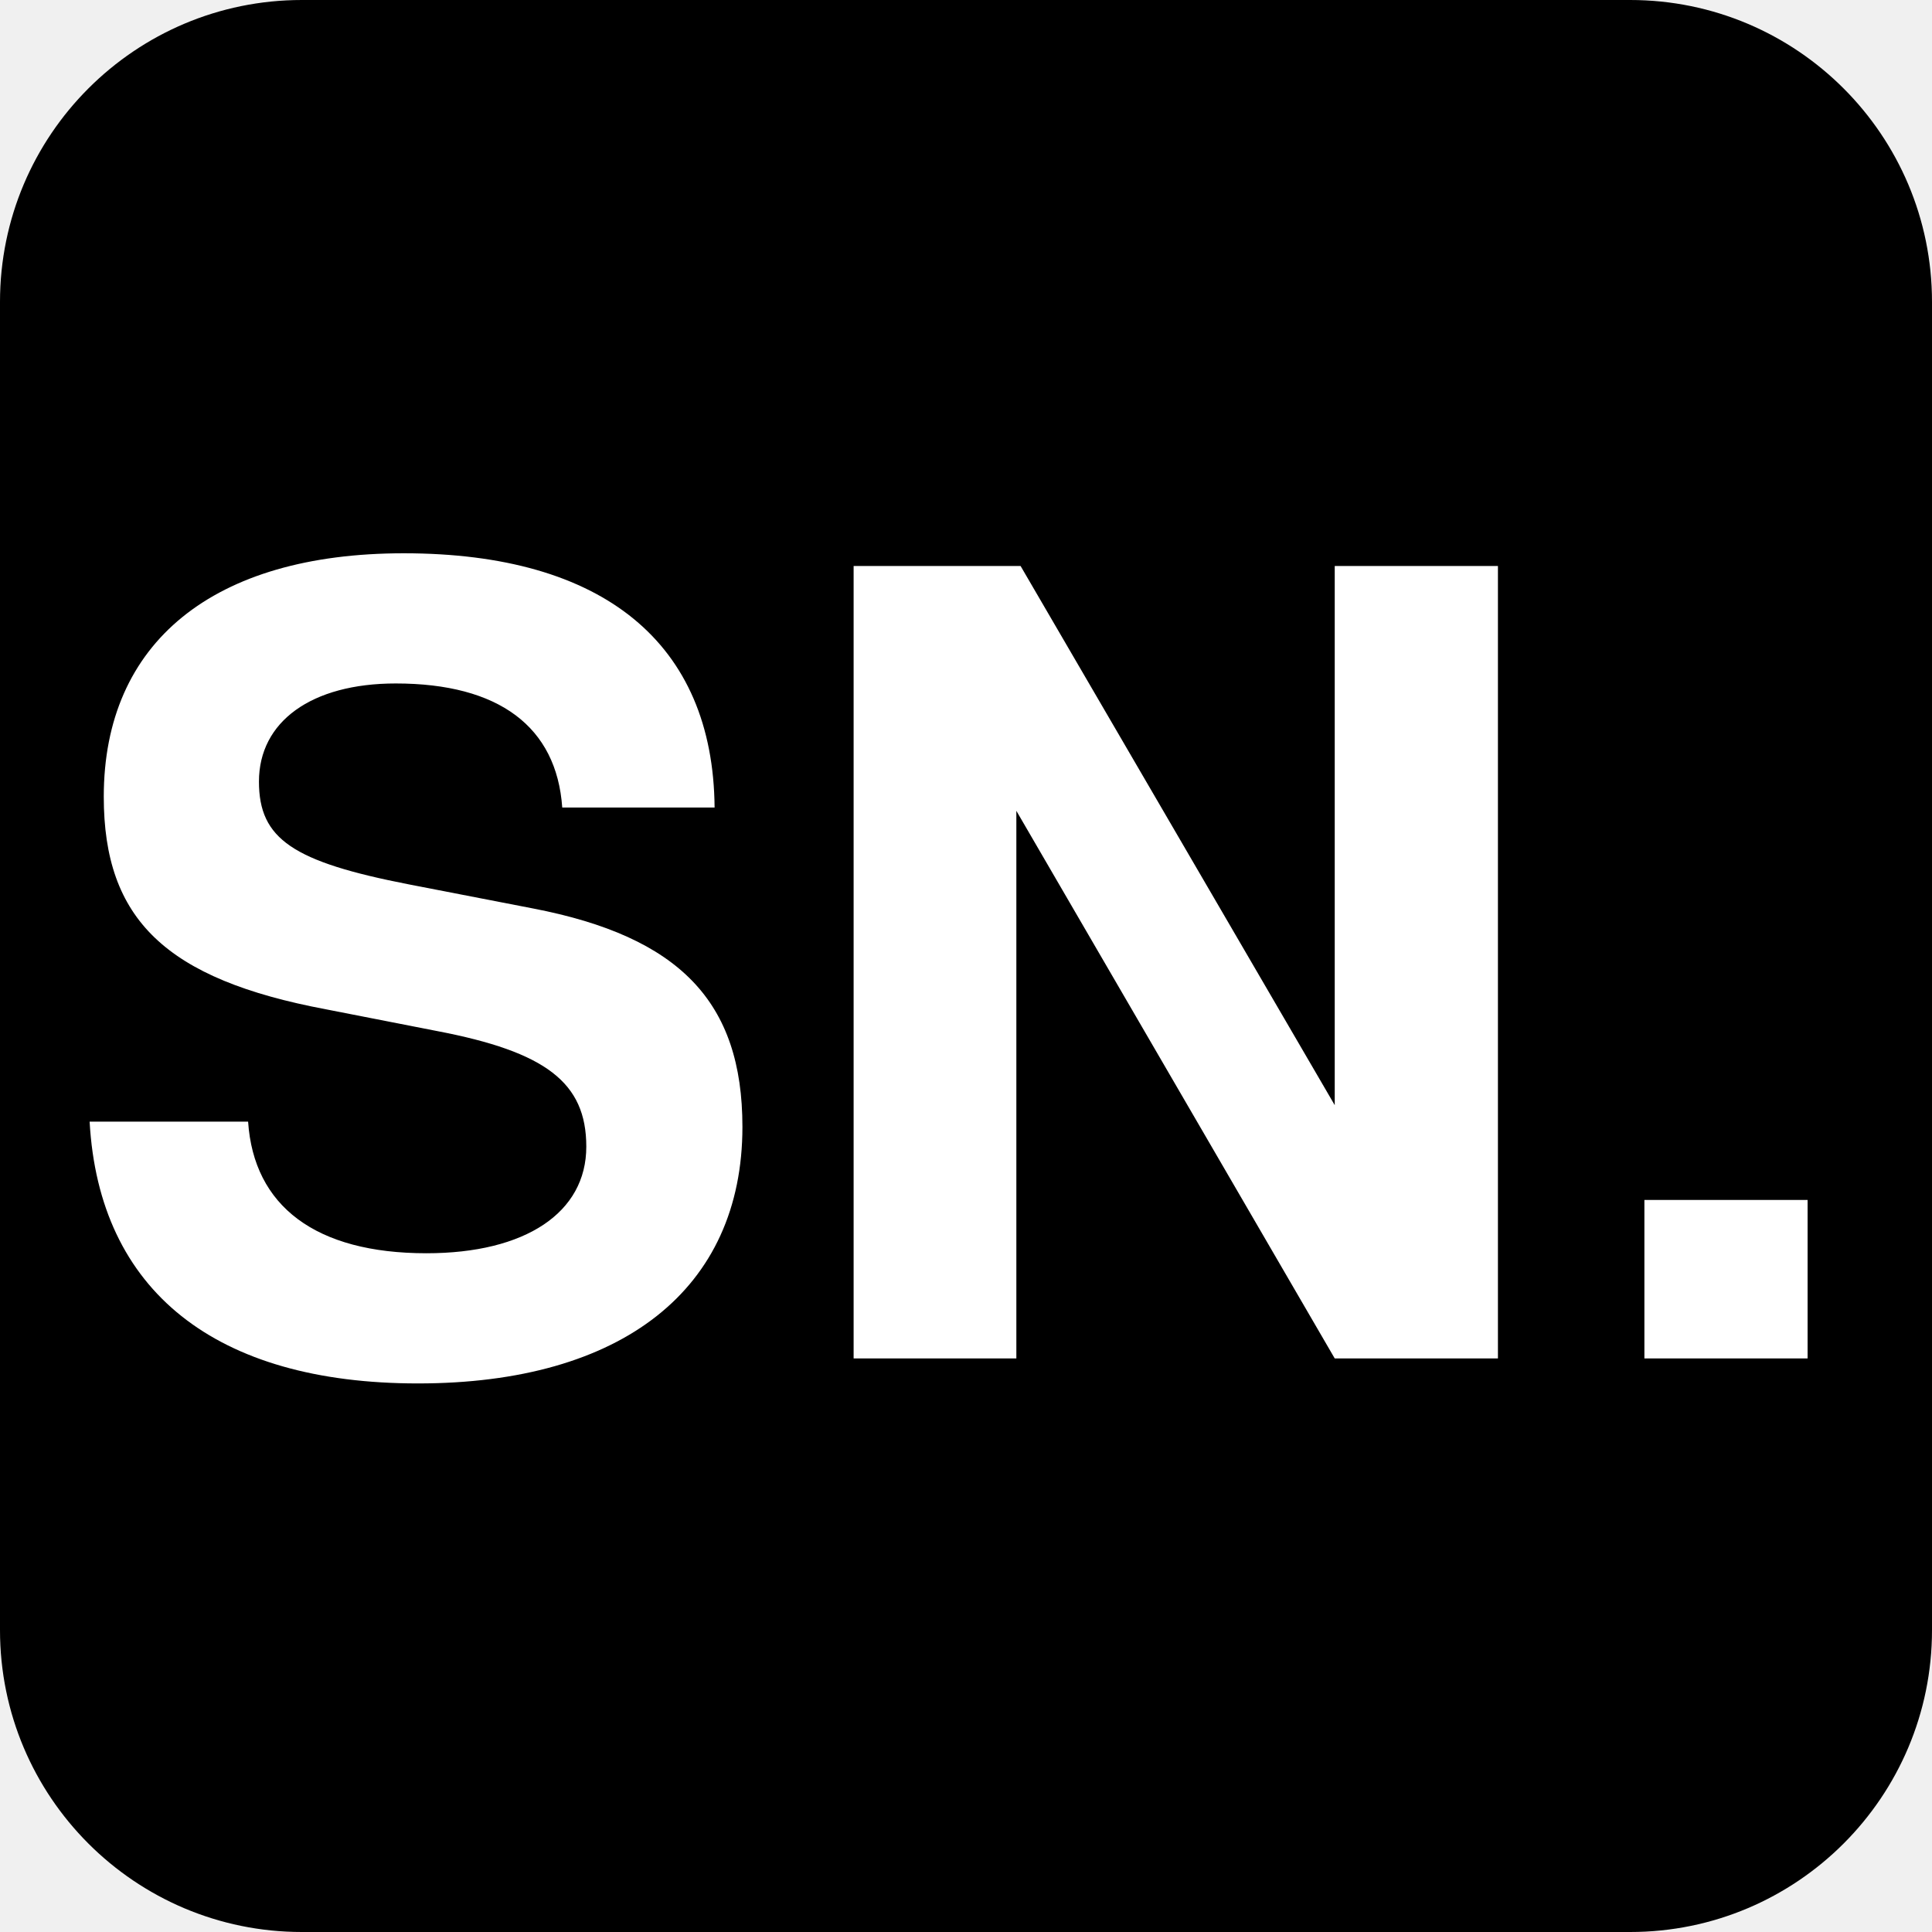
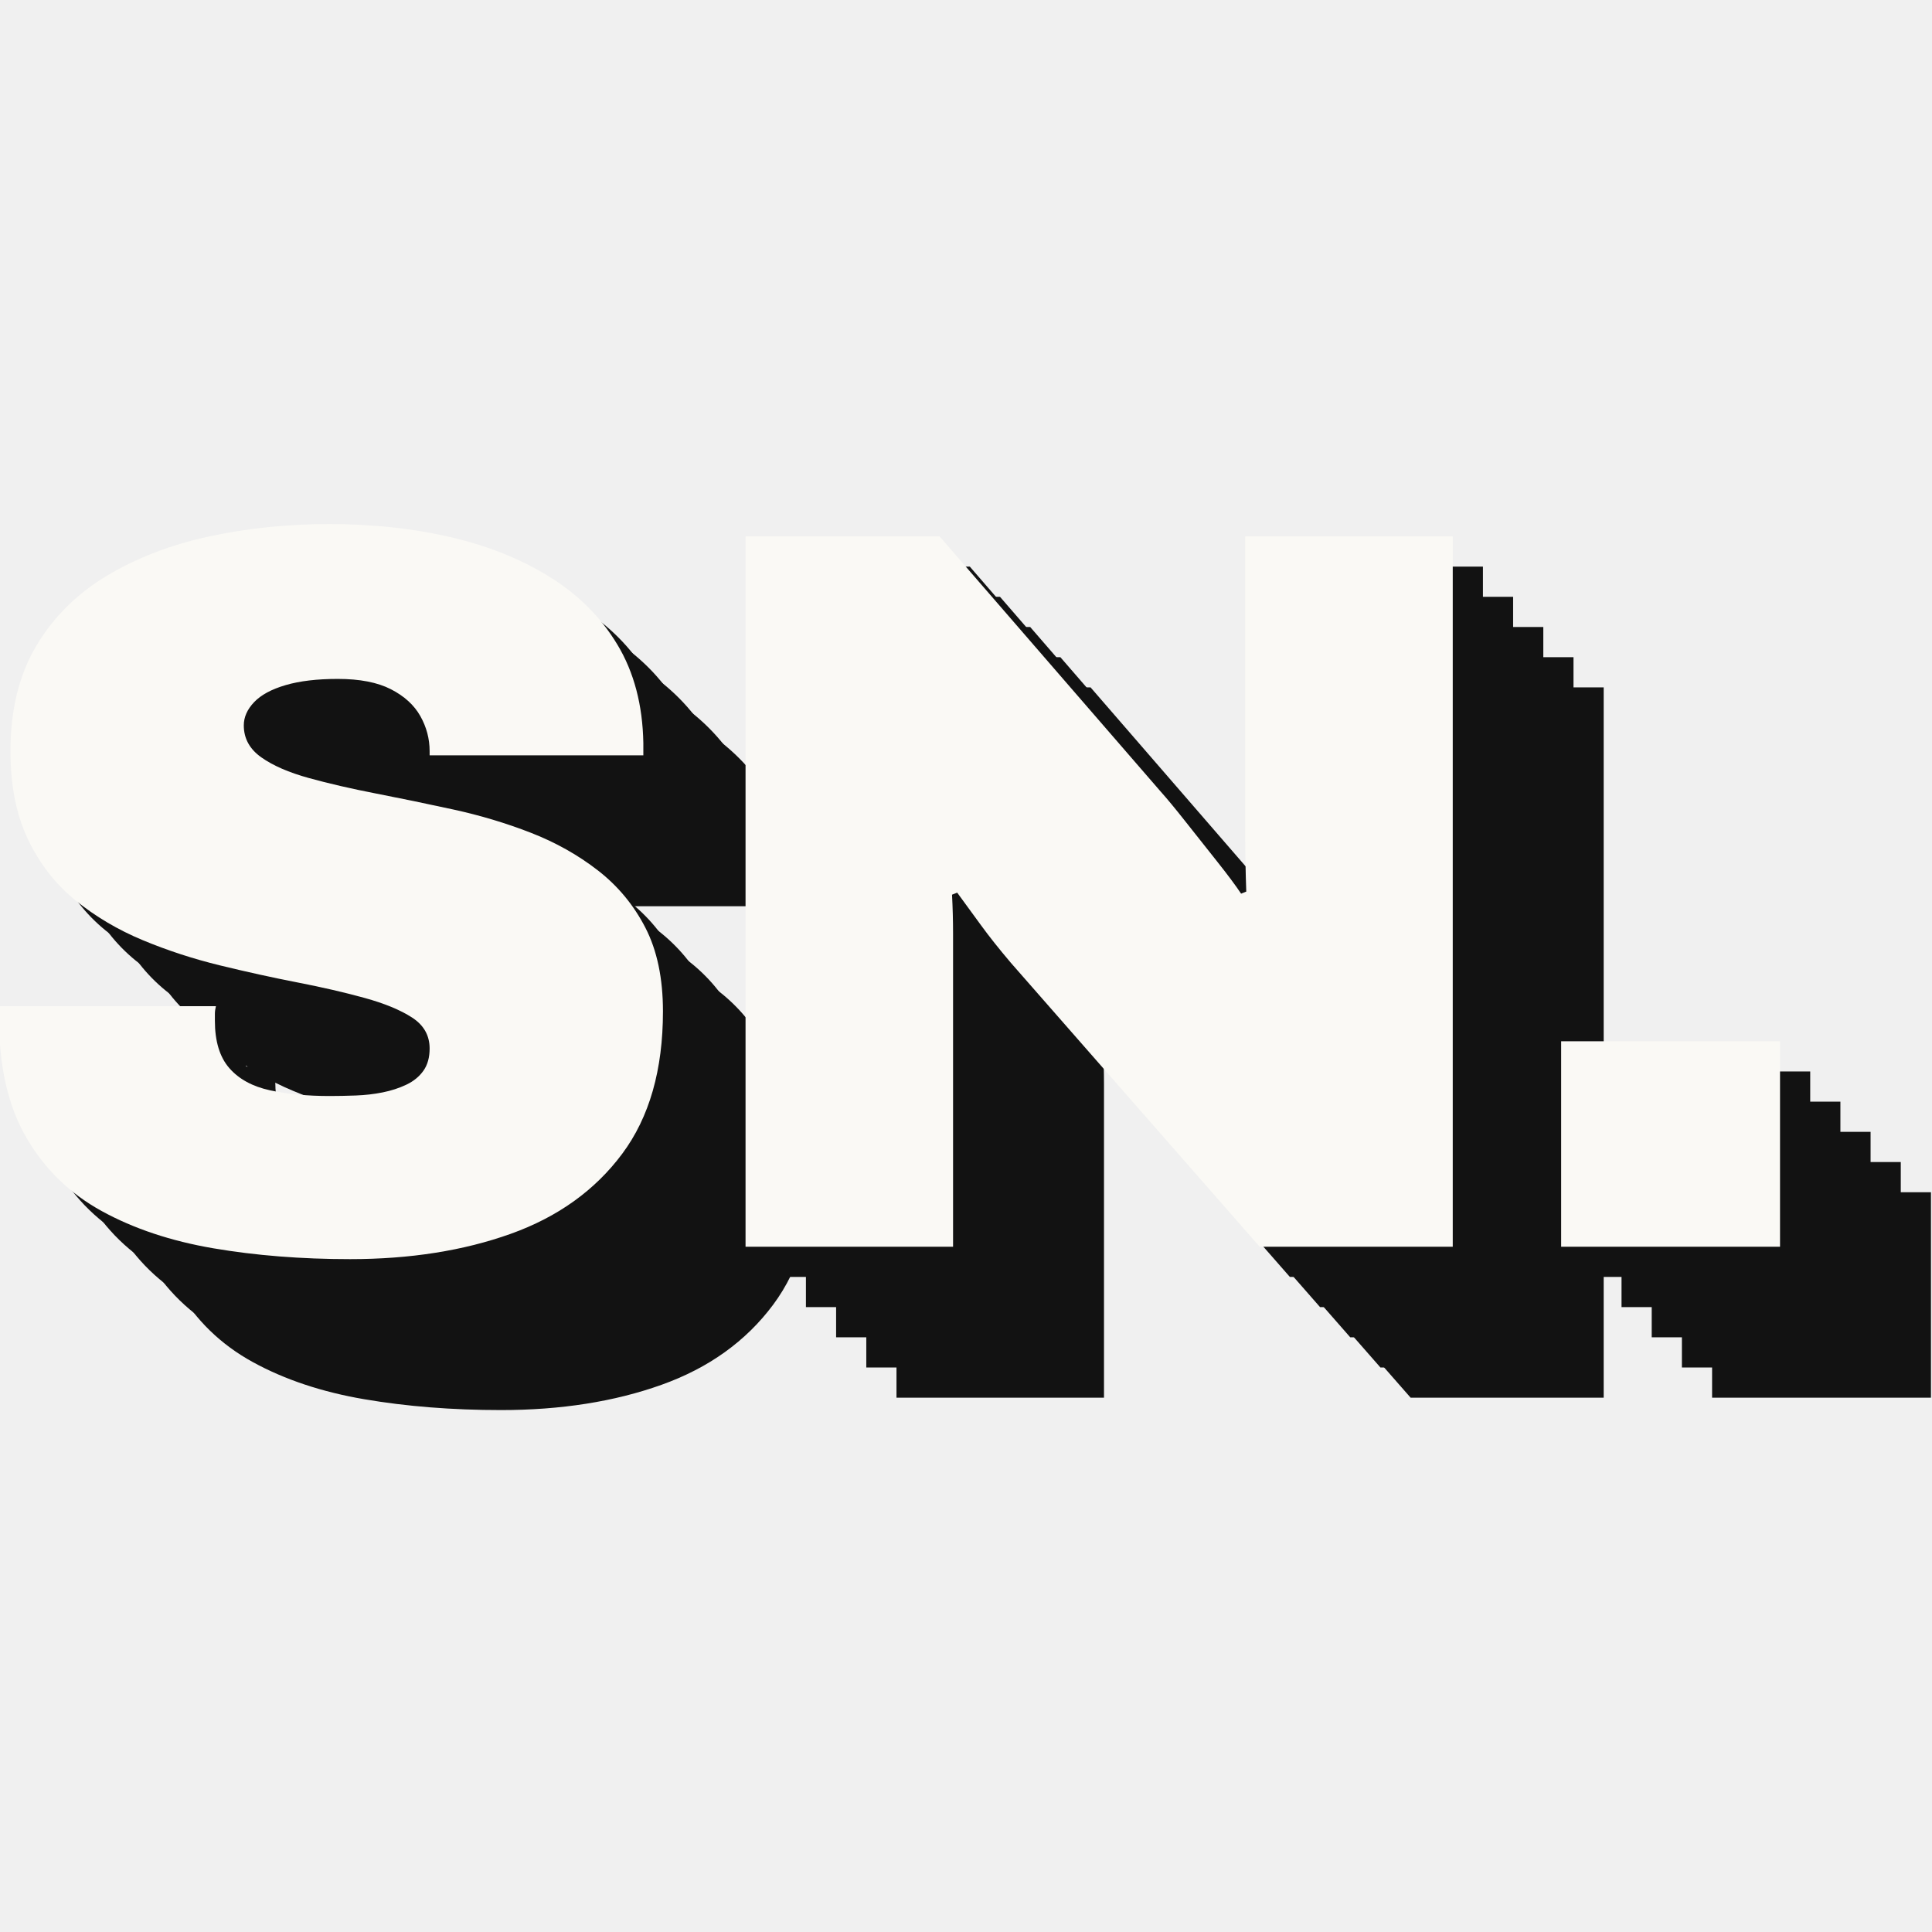
<svg xmlns="http://www.w3.org/2000/svg" viewBox="0 0 64 64" role="img" aria-label="SN.">
-   <rect width="64" height="64" rx="10" fill="#000000" />
-   <text x="32" y="45" text-anchor="middle" textLength="44" lengthAdjust="spacingAndGlyphs" font-family="Helvetica Neue, Helvetica, Arial, sans-serif" font-size="36" font-weight="700" fill="#ffffff">SN.</text>
+   <defs>
+     <path id="m" transform="translate(-1.5 41.3) scale(0.0342 -0.0342)" d="M383 -12Q312 -12 250.5 -1.5Q189 9 142.5 34.5Q96 60 69.5 105.5Q43 151 43 220Q43 222 43 225.5Q43 229 44 233H253Q252 229 252 225.5Q252 222 252 219Q252 189 266 173Q280 157 305.5 151.5Q331 146 363 146Q375 146 388.5 146.5Q402 147 414.5 149.5Q427 152 437.5 157Q448 162 454 170.5Q460 179 460 192Q460 211 443 222Q426 233 397 241Q368 249 332 256Q296 263 257 272.5Q218 282 182 297Q146 312 117 335.5Q88 359 71 394.5Q54 430 54 480Q54 540 79 582Q104 624 147.5 650Q191 676 246.5 688Q302 700 363 700Q425 700 479.5 687.5Q534 675 576 649Q618 623 642 583Q666 543 667 488V476H460V480Q460 498 451 514Q442 530 422.5 540Q403 550 371 550Q341 550 320.5 544Q300 538 290 527.5Q280 517 280 505Q280 486 297 474Q314 462 343 454Q372 446 408 439Q444 432 483 423.5Q522 415 558 401Q594 387 623 364.5Q652 342 669 309Q686 276 686 228Q686 143 646.5 90Q607 37 538.5 12.5Q470 -12 383 -12ZM766 0V688H954L1168 441Q1177 431 1192 412Q1207 393 1222.5 373.5Q1238 354 1246 342L1251 344Q1250 372 1250 399.5Q1250 427 1250 441V688H1451V0H1264L1023 275Q1006 295 994 311.5Q982 328 971 343L966 341Q967 322 967 303Q967 284 967 275V0ZM1556 0V199H1768V0Z" />
+   </defs>
+   <g fill="#121212">
+     <use href="#m" x="5" y="5" />
+     <use href="#m" x="4" y="4" />
+     <use href="#m" x="3" y="3" />
+     <use href="#m" x="2" y="2" />
+     <use href="#m" x="1" y="1" />
+   </g>
+   <use href="#m" fill="#faf9f5" />
</svg>
